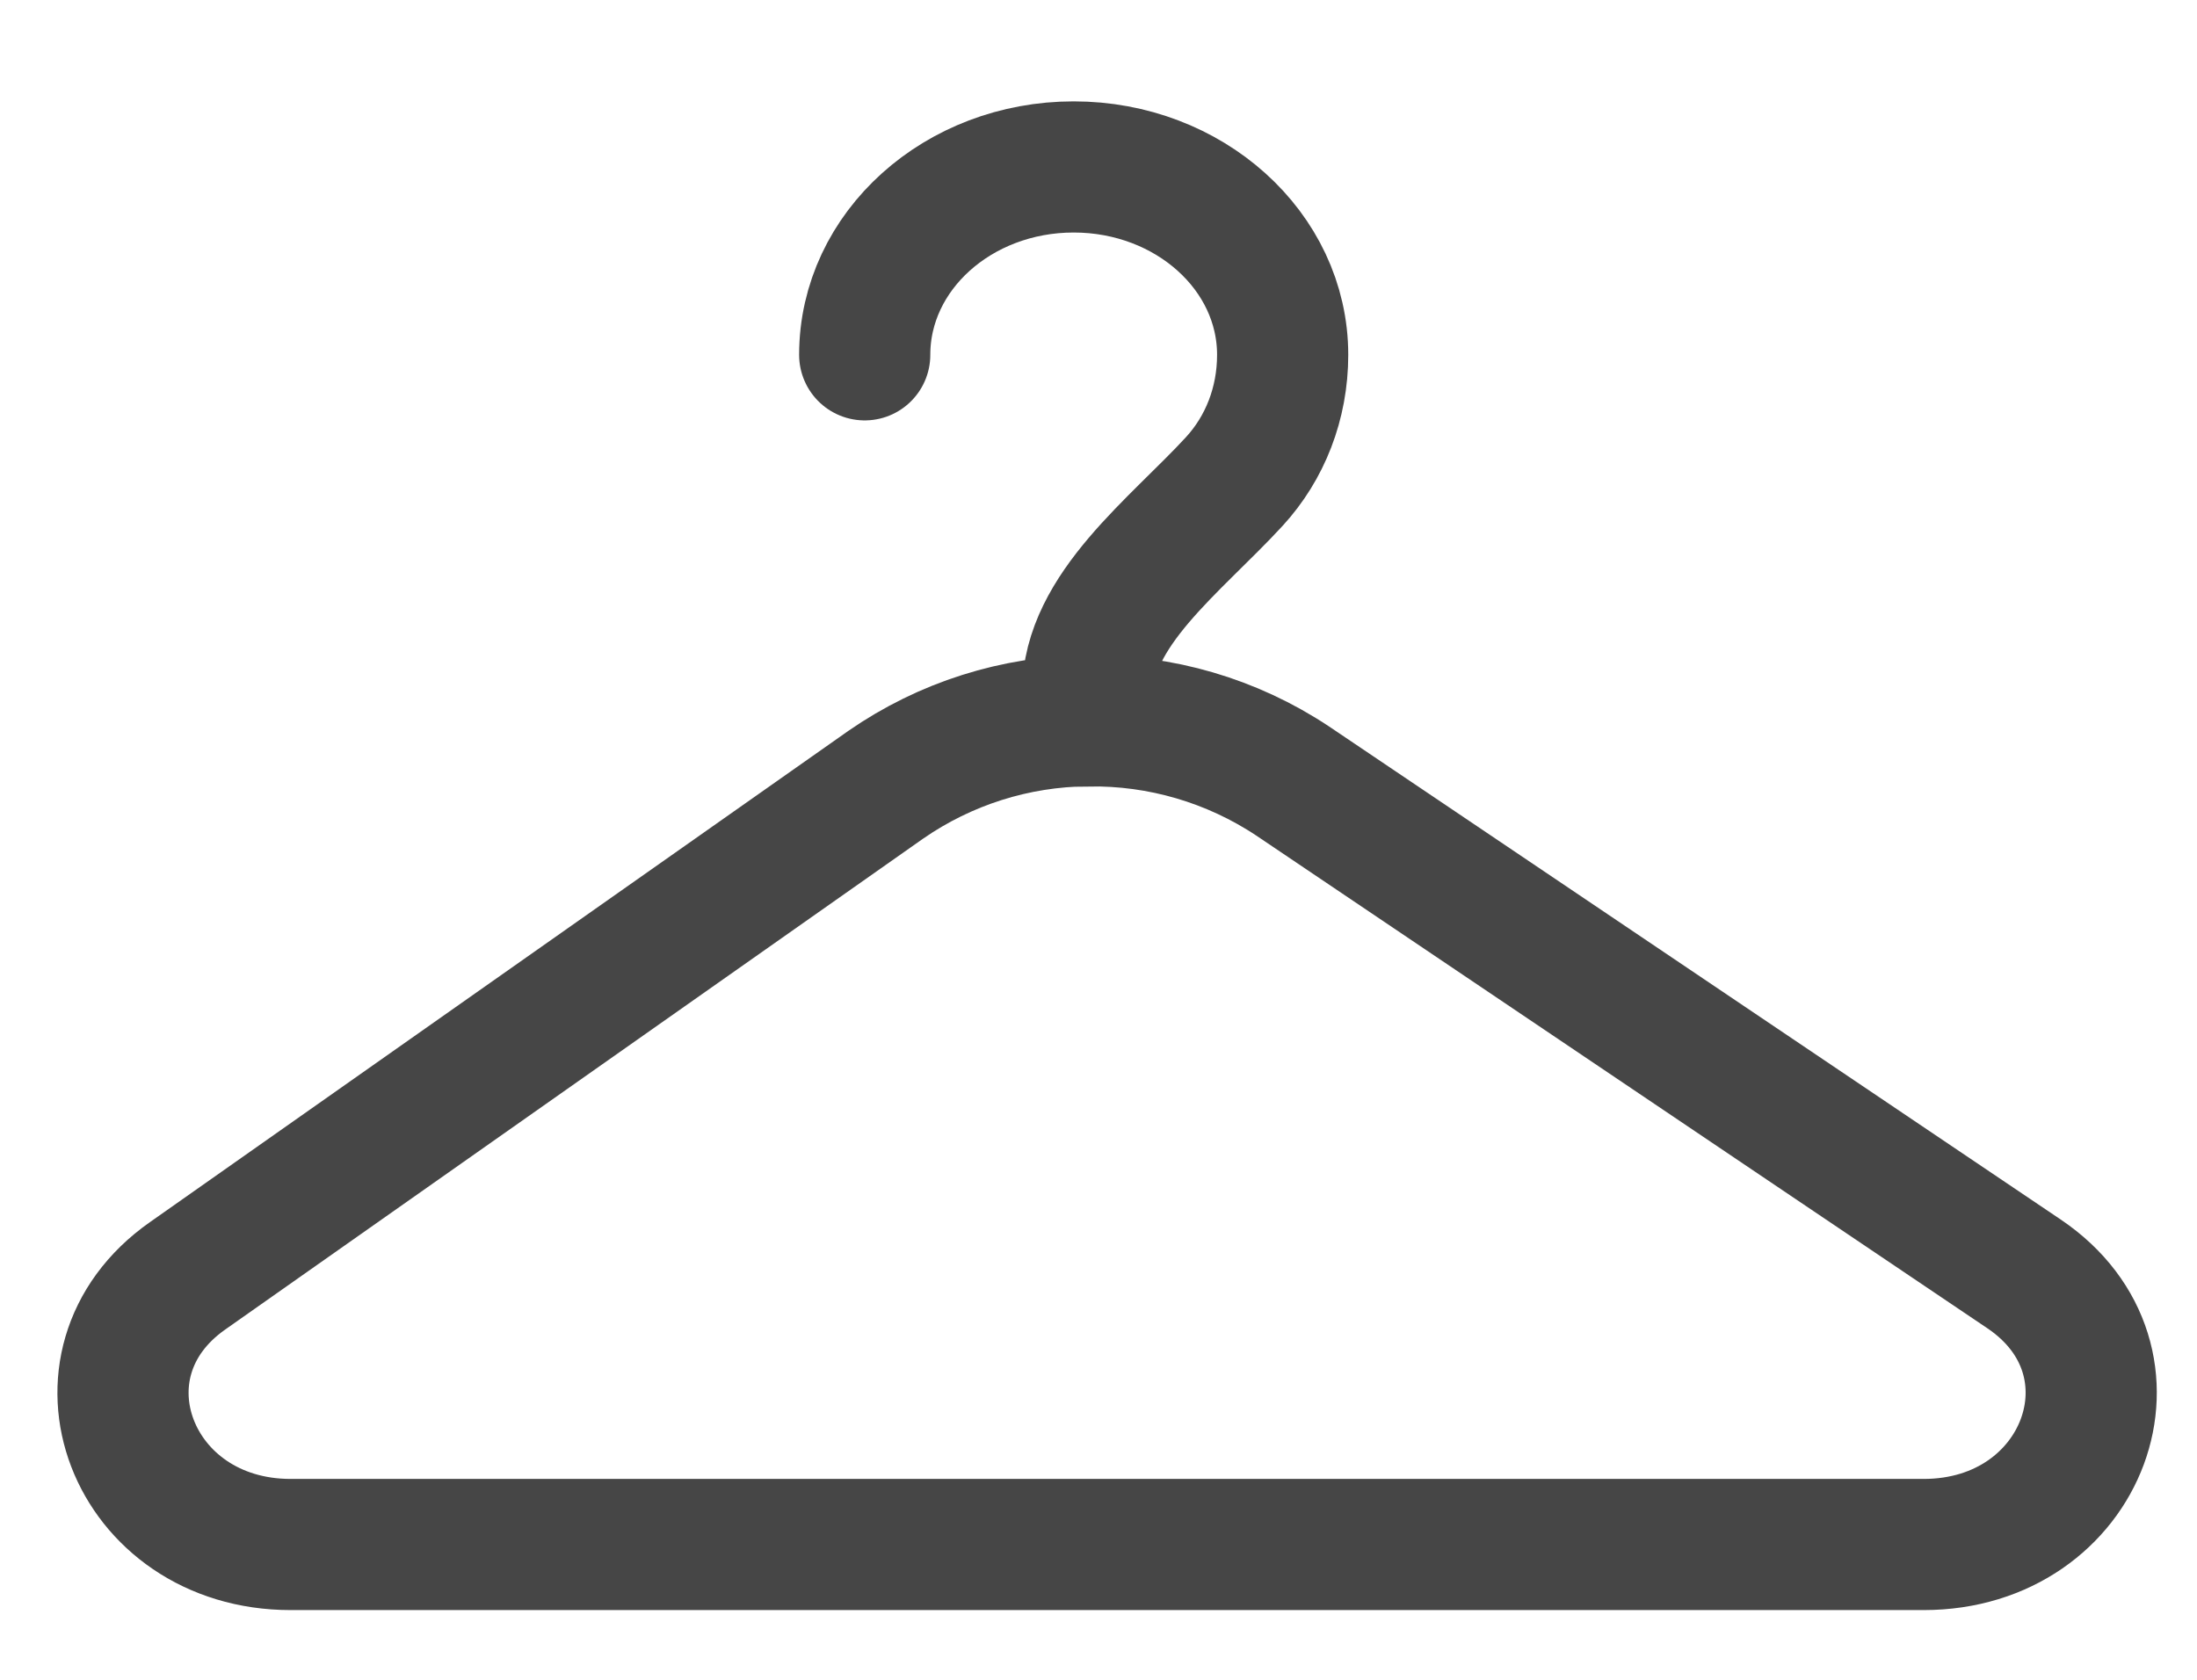
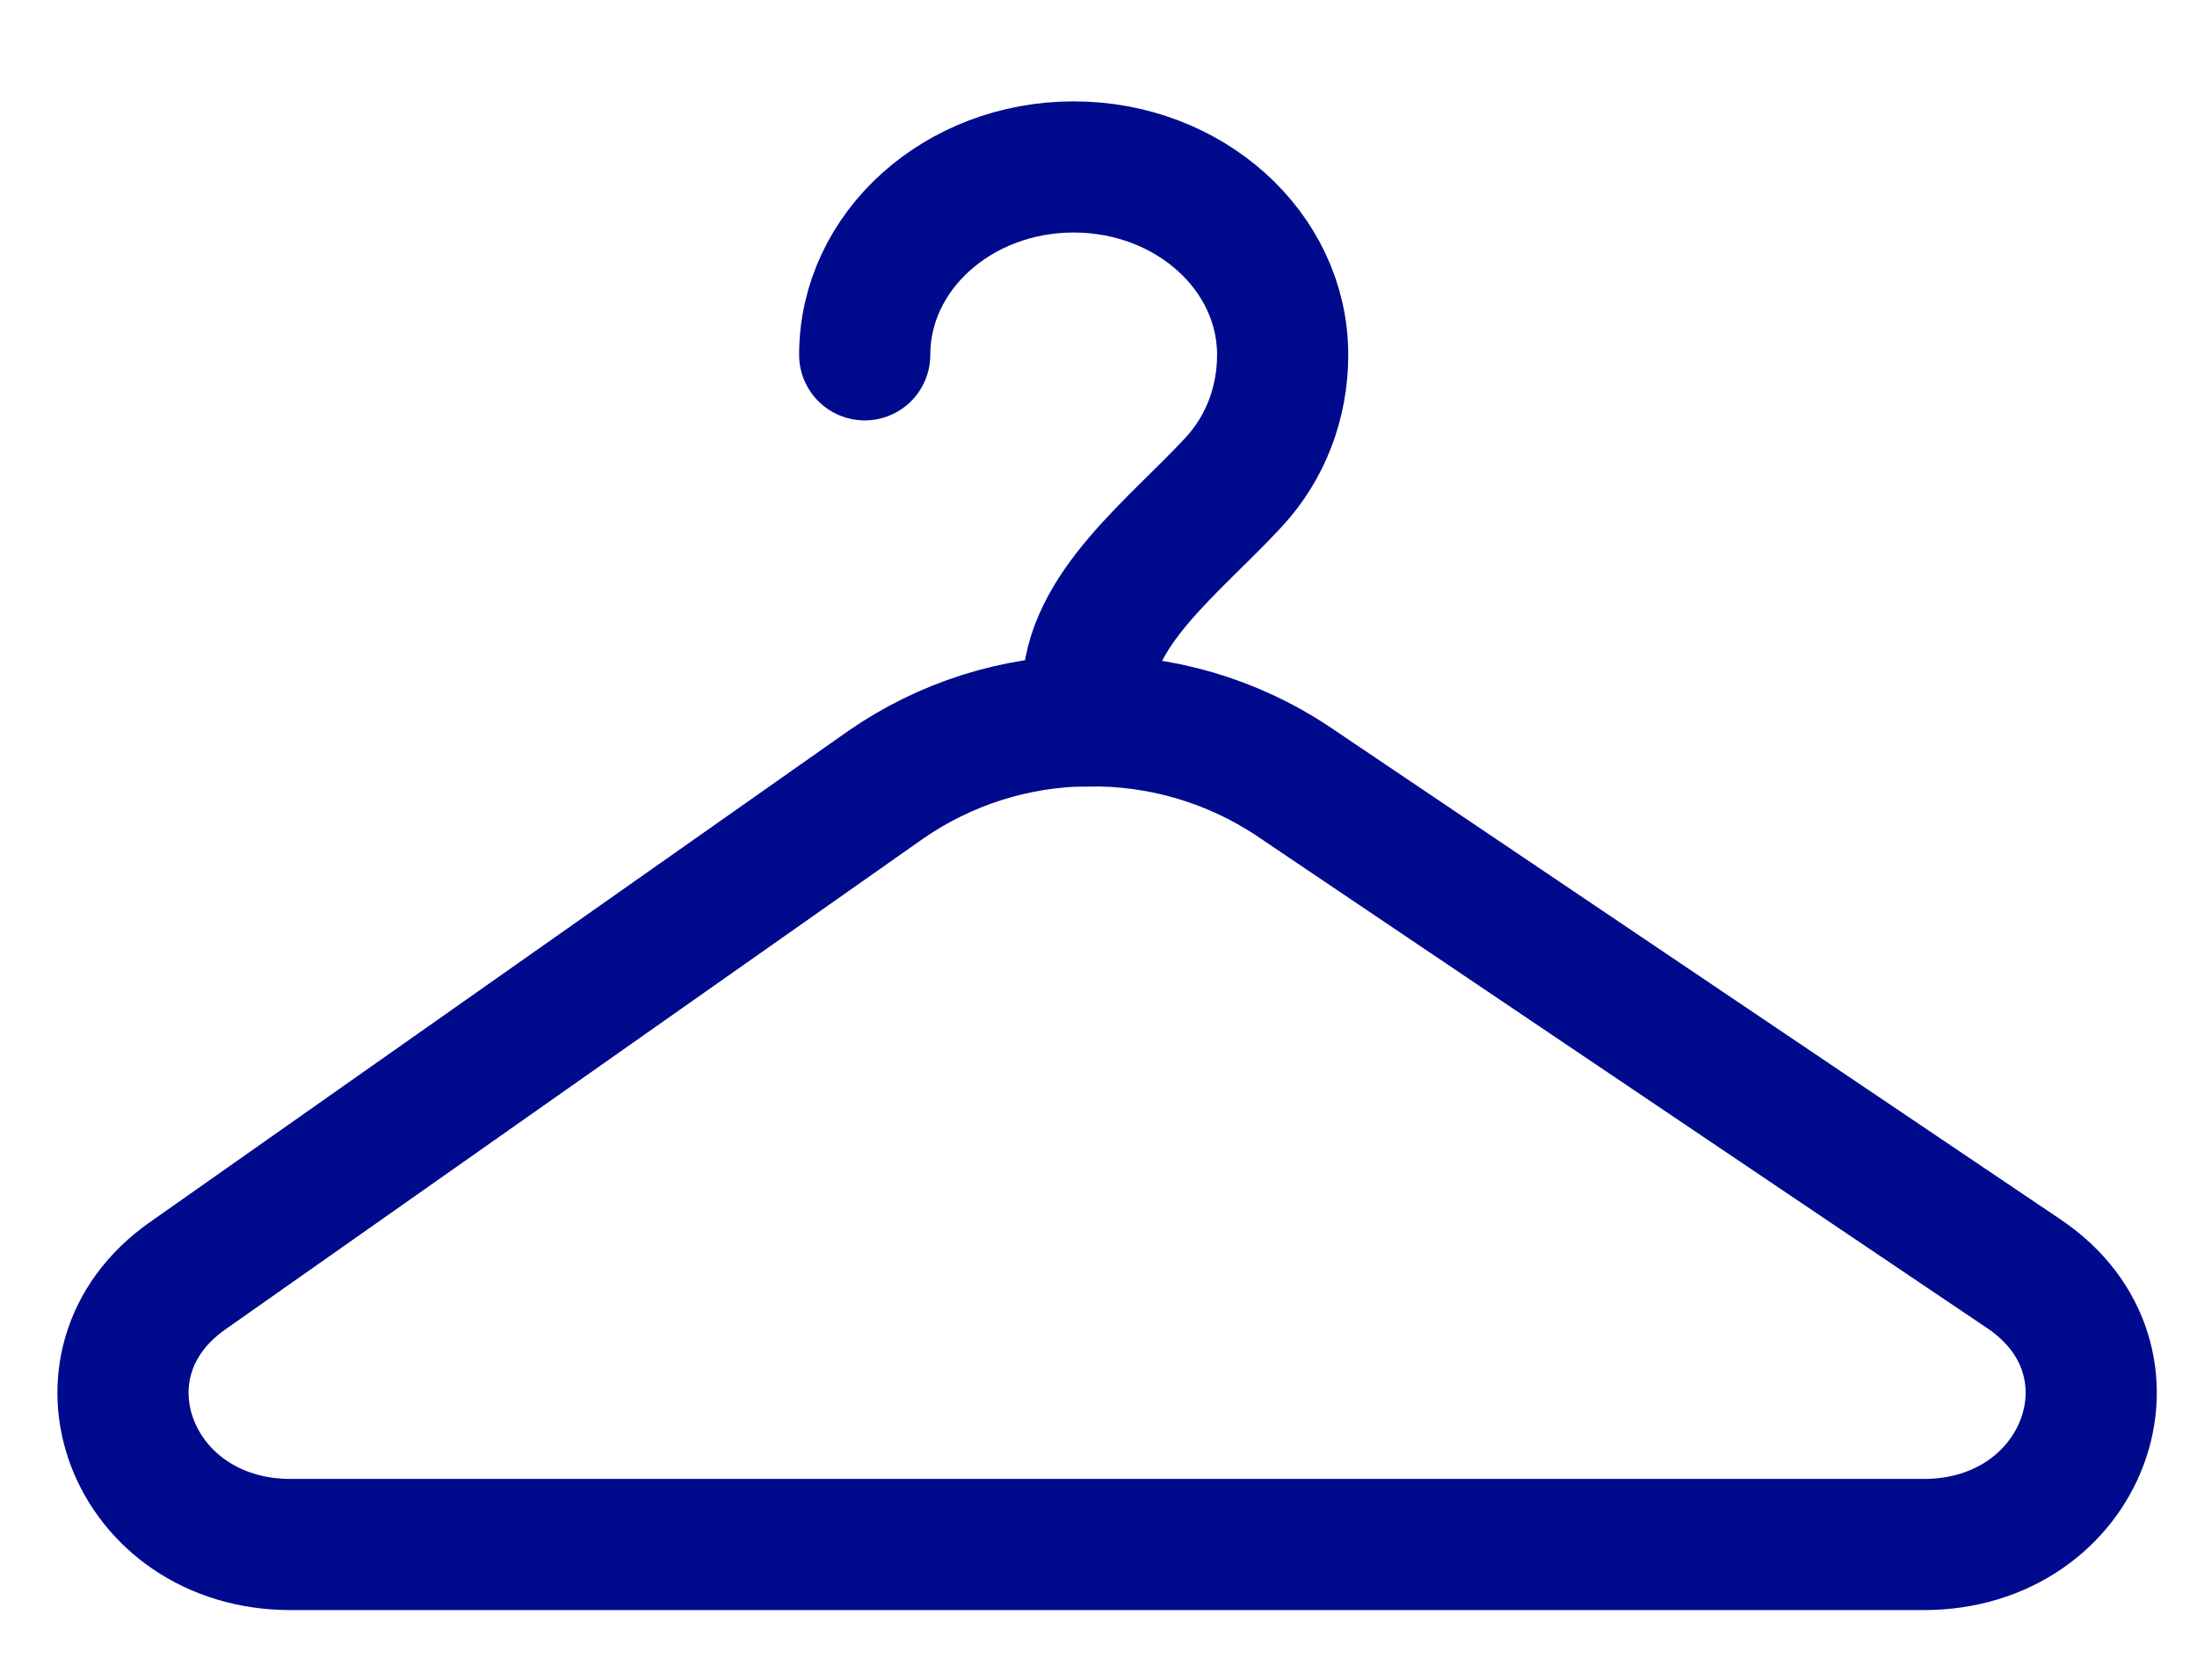
<svg xmlns="http://www.w3.org/2000/svg" width="17" height="13" viewBox="0 0 17 13" fill="none">
-   <path d="M6.691 2.746C6.691 1.943 7.414 1.292 8.308 1.292C9.201 1.292 9.925 1.943 9.925 2.746C9.925 3.123 9.788 3.468 9.551 3.726C9.096 4.221 8.416 4.72 8.416 5.363V5.579M8.416 5.579C8.979 5.57 9.532 5.732 10.002 6.044L15.662 9.859C16.656 10.53 16.128 11.953 14.885 11.953H2.249C1.018 11.953 0.482 10.555 1.451 9.874L6.854 6.073C7.313 5.755 7.857 5.582 8.415 5.578L8.416 5.579Z" stroke="#464646" stroke-width="1.015" stroke-linecap="round" />
+   <path d="M6.691 2.746C6.691 1.943 7.414 1.292 8.308 1.292C9.201 1.292 9.925 1.943 9.925 2.746C9.925 3.123 9.788 3.468 9.551 3.726C9.096 4.221 8.416 4.72 8.416 5.363V5.579M8.416 5.579C8.979 5.57 9.532 5.732 10.002 6.044L15.662 9.859C16.656 10.53 16.128 11.953 14.885 11.953H2.249C1.018 11.953 0.482 10.555 1.451 9.874L6.854 6.073C7.313 5.755 7.857 5.582 8.415 5.578L8.416 5.579Z" stroke="#000a8c" stroke-width="1.015" stroke-linecap="round" />
</svg>
